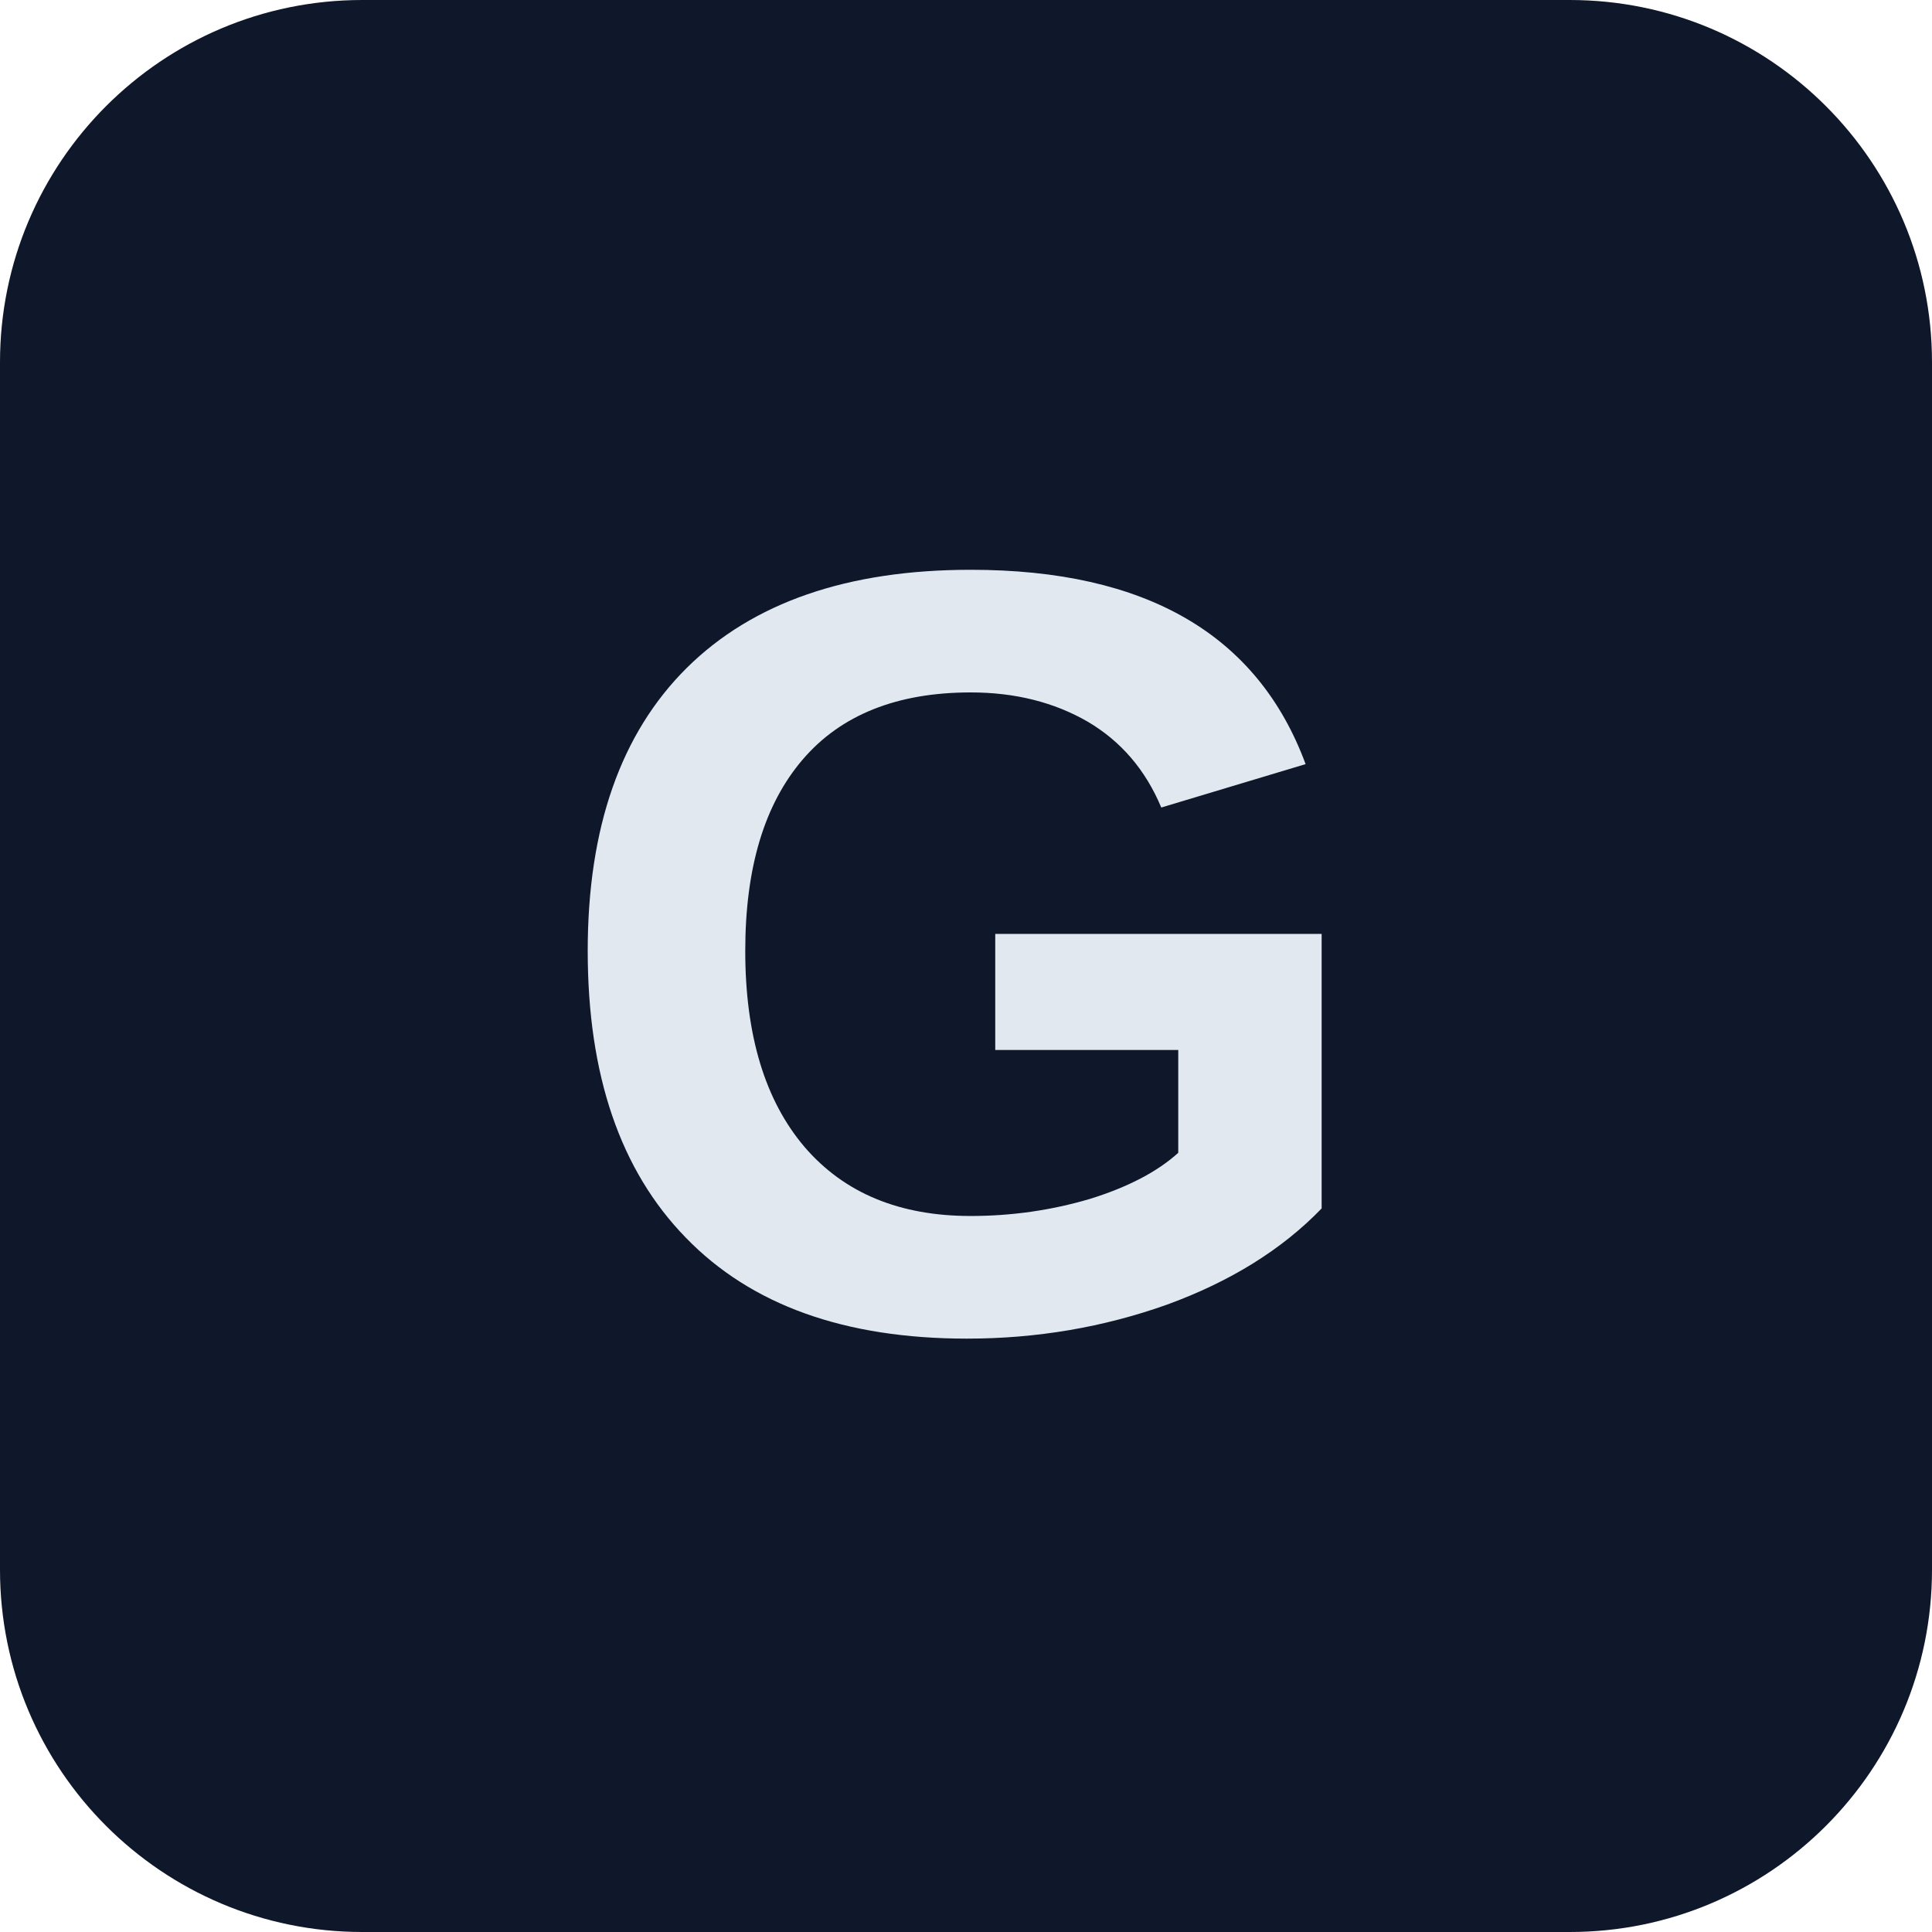
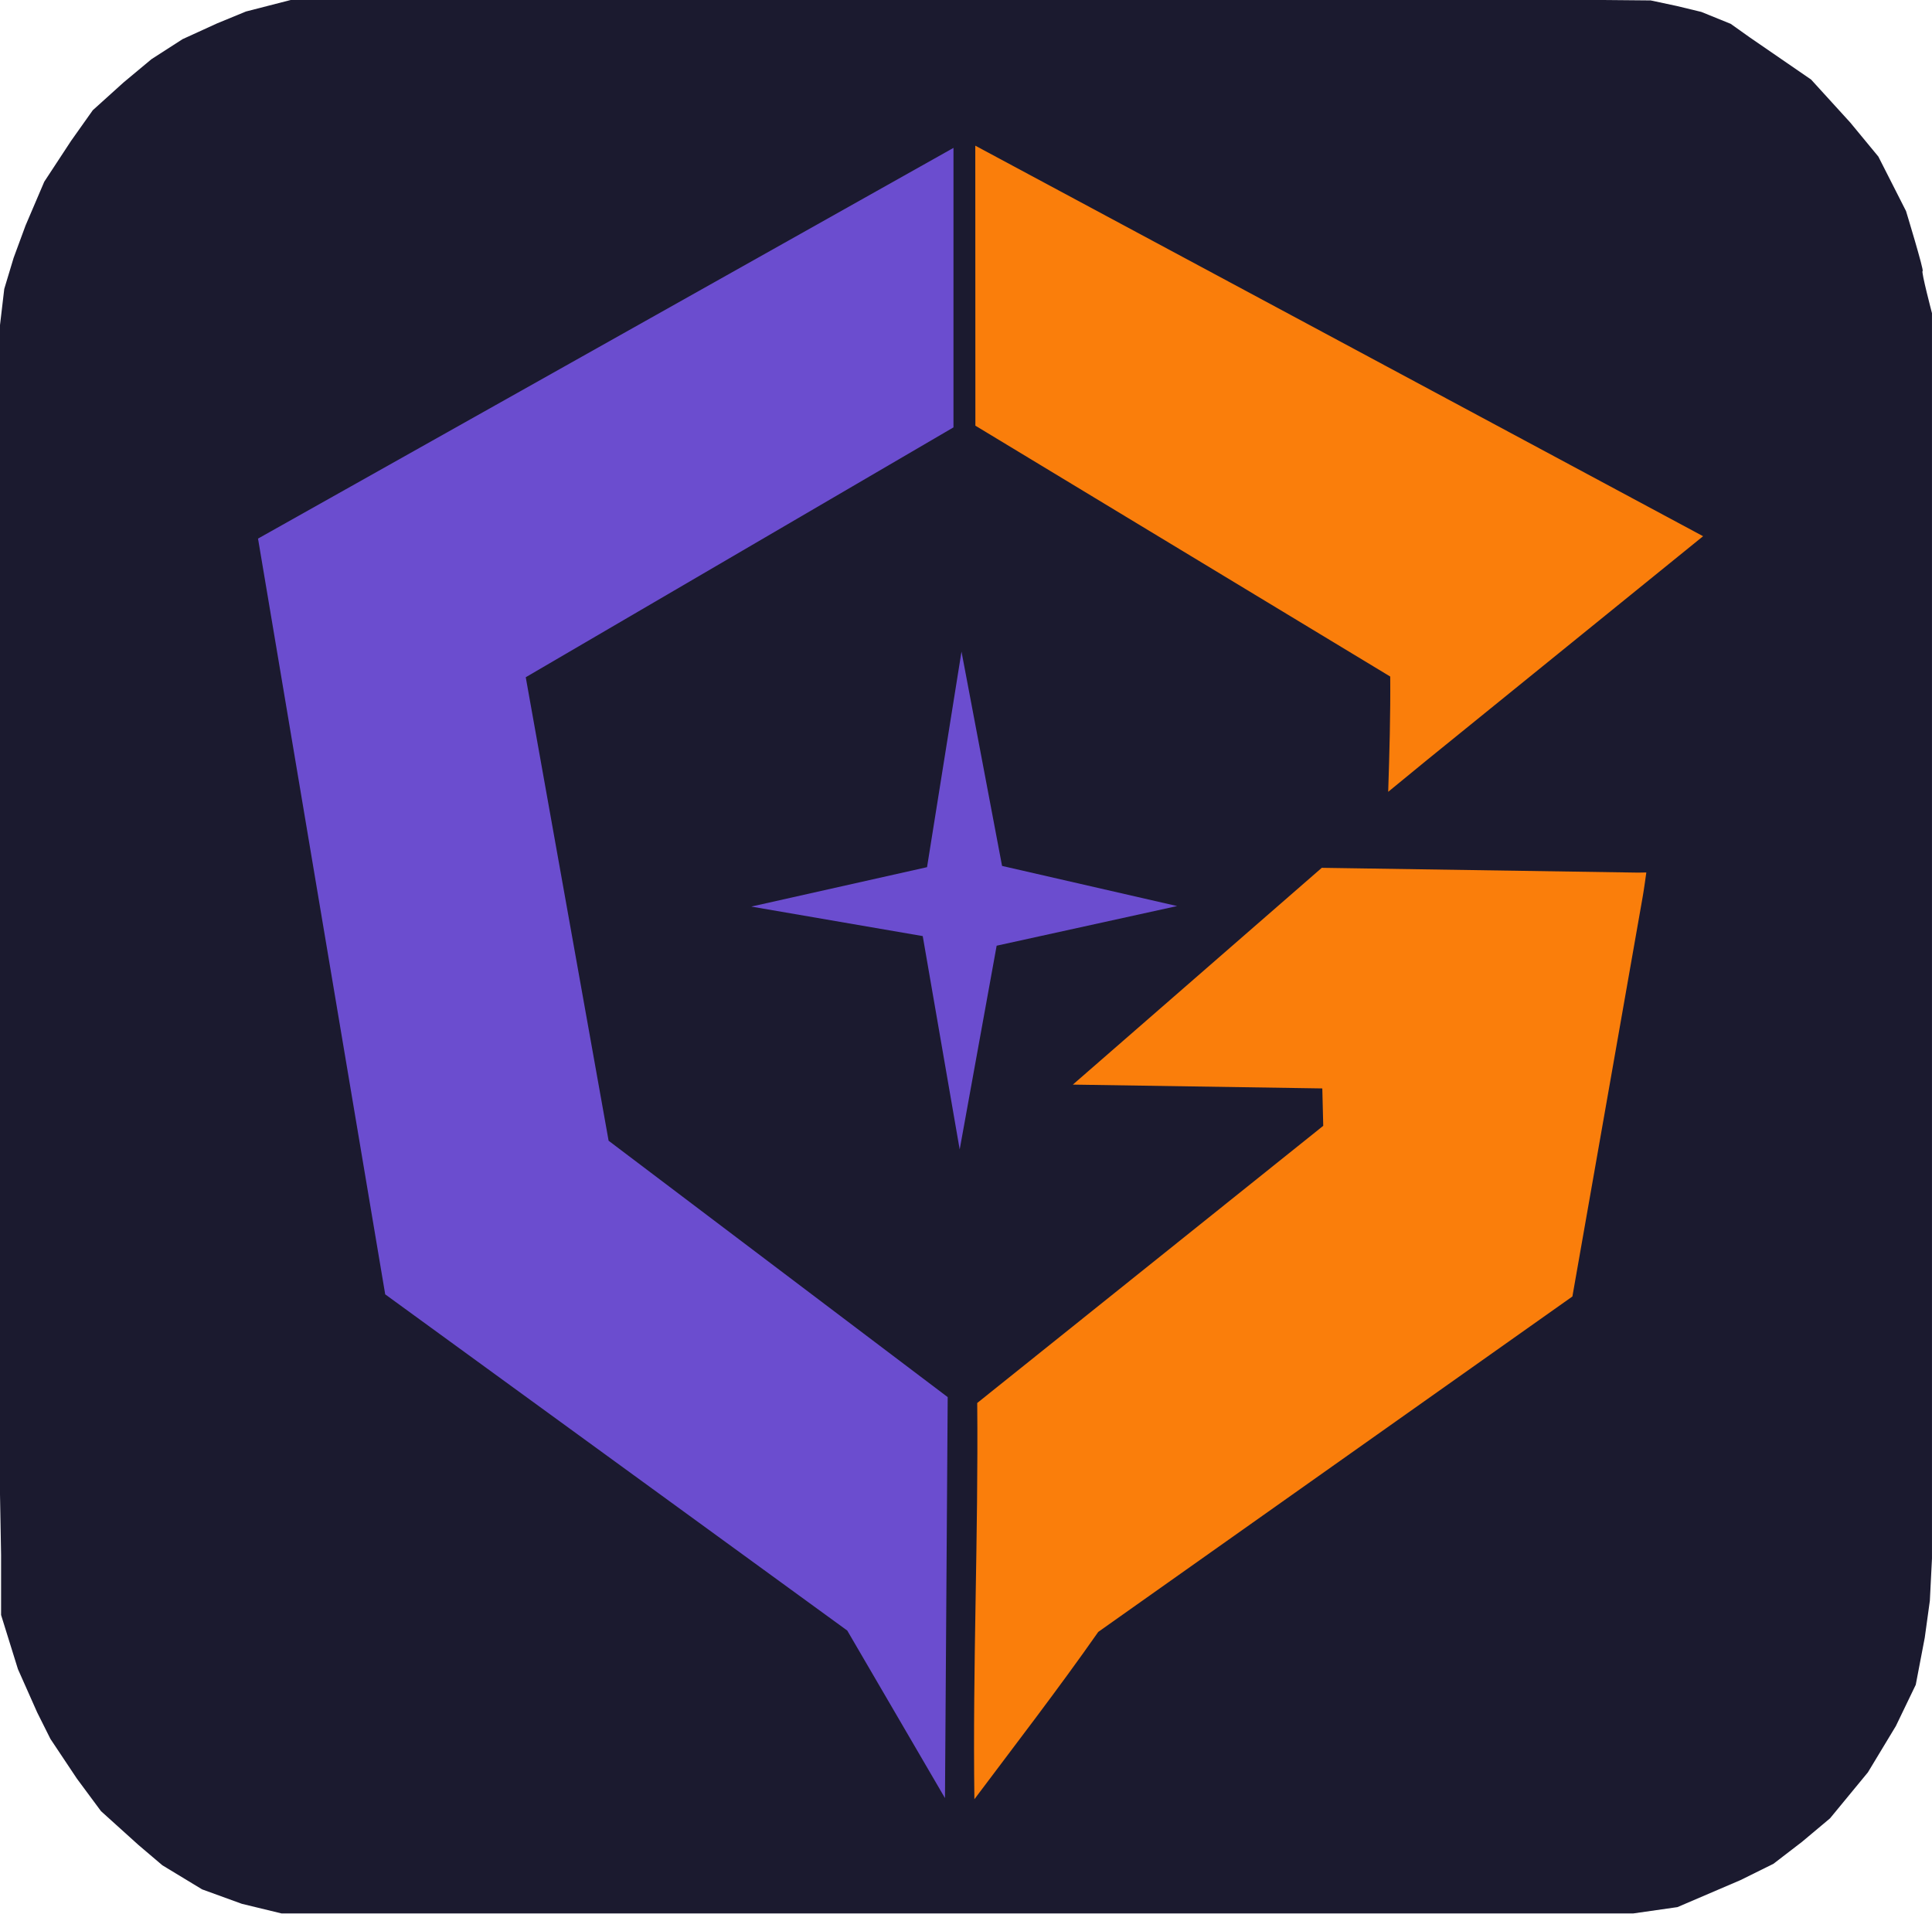
- <svg xmlns="http://www.w3.org/2000/svg" viewBox="0 0 32 32">
-   <rect width="32" height="32" rx="6" fill="#0f172a" />
-   <text x="16" y="22" font-family="Arial, sans-serif" font-size="18" font-weight="bold" fill="#e2e8f0" text-anchor="middle">G</text>
+ <svg xmlns="http://www.w3.org/2000/svg" width="786.809" height="779.341" viewBox="0 0 208.177 206.201" version="1.1" id="svg1">
+   <defs id="defs1" />
+   <g id="layer1" transform="translate(-0.8875195,-41.00686)">
+     <path style="fill:#1b1a2f;fill-opacity:1;stroke-width:0.734" d="m 1.004,208.559 v 6.485 l 1.816,5.836 2.075,4.669 1.427,2.853 2.853,4.28 2.594,3.502 4.021,3.631 2.594,2.205 4.28,2.594 4.28,1.556 4.28,1.038 H 176.87 l 4.766,-0.681 6.809,-2.918 3.534,-1.751 3.08,-2.367 3.015,-2.529 4.085,-4.961 3.015,-4.993 2.14,-4.442 0.969,-5.068 0.55,-3.989 0.229,-4.54 V 74.755 c 0,0 -1.192,-4.54 -1.009,-4.54 0.184,0 -1.788,-6.465 -1.788,-6.465 l -2.981,-5.869 -3.026,-3.668 -4.219,-4.631 -6.603,-4.54 -2.063,-1.467 -3.164,-1.284 -2.66,-0.642 -2.797,-0.596 -4.952,-0.045 H 128.27 39.634 32.206 l -4.815,1.238 -3.118,1.284 -3.714,1.697 -3.347,2.155 -3.026,2.522 -3.301,2.981 -2.339,3.301 -2.889,4.402 -2.018,4.723 -1.284,3.485 -1.009,3.347 -0.459,3.898 v 23.982 26.366 16.874 25.174 33.565 z" id="path40" />
+     <path style="fill:#6b4dcf;stroke-width:0.905" d="m 102.711,234.778 0.293,-43.212 -36.537,-27.627 -8.929,-49.95 46.087,-26.925 0.002,-30.12 -74.937,42.104 13.704,81.444 49.786,36.231 z" id="path1-1" />
+     <path style="fill:#6b4dcf;stroke-width:0.905" d="m 104.491,111.226 -3.713,23.231 -18.938,4.247 18.474,3.181 3.982,22.994 3.983,-21.959 19.446,-4.272 -18.863,-4.325 z" id="path3-5" />
+     <path style="fill:#fa7e0b;fill-opacity:1;stroke-width:0.905" d="m 105.977,56.705 78.423,42.087 -29.756,24.121 -4.176,3.424 c 0.137,-4.16 0.253,-8.305 0.219,-12.423 l -44.7,-27.034 z" id="path4-9" />
+     <path style="fill:#fa7e0b;fill-opacity:1;stroke-width:0.905" d="m 177.407,135.044 -34.094,-0.518 -26.823,23.363 26.879,0.412 0.1,4.03 -37.284,29.868 c 0.133,14.415 -0.501,28.287 -0.304,42.701 4.267,-5.693 9.067,-11.911 13.344,-18.029 l 51.092,-36.149 7.576,-43.088 c 0.13,-0.725 0.362,-2.398 0.389,-2.606 z" id="path5-4" />
+   </g>
</svg>
